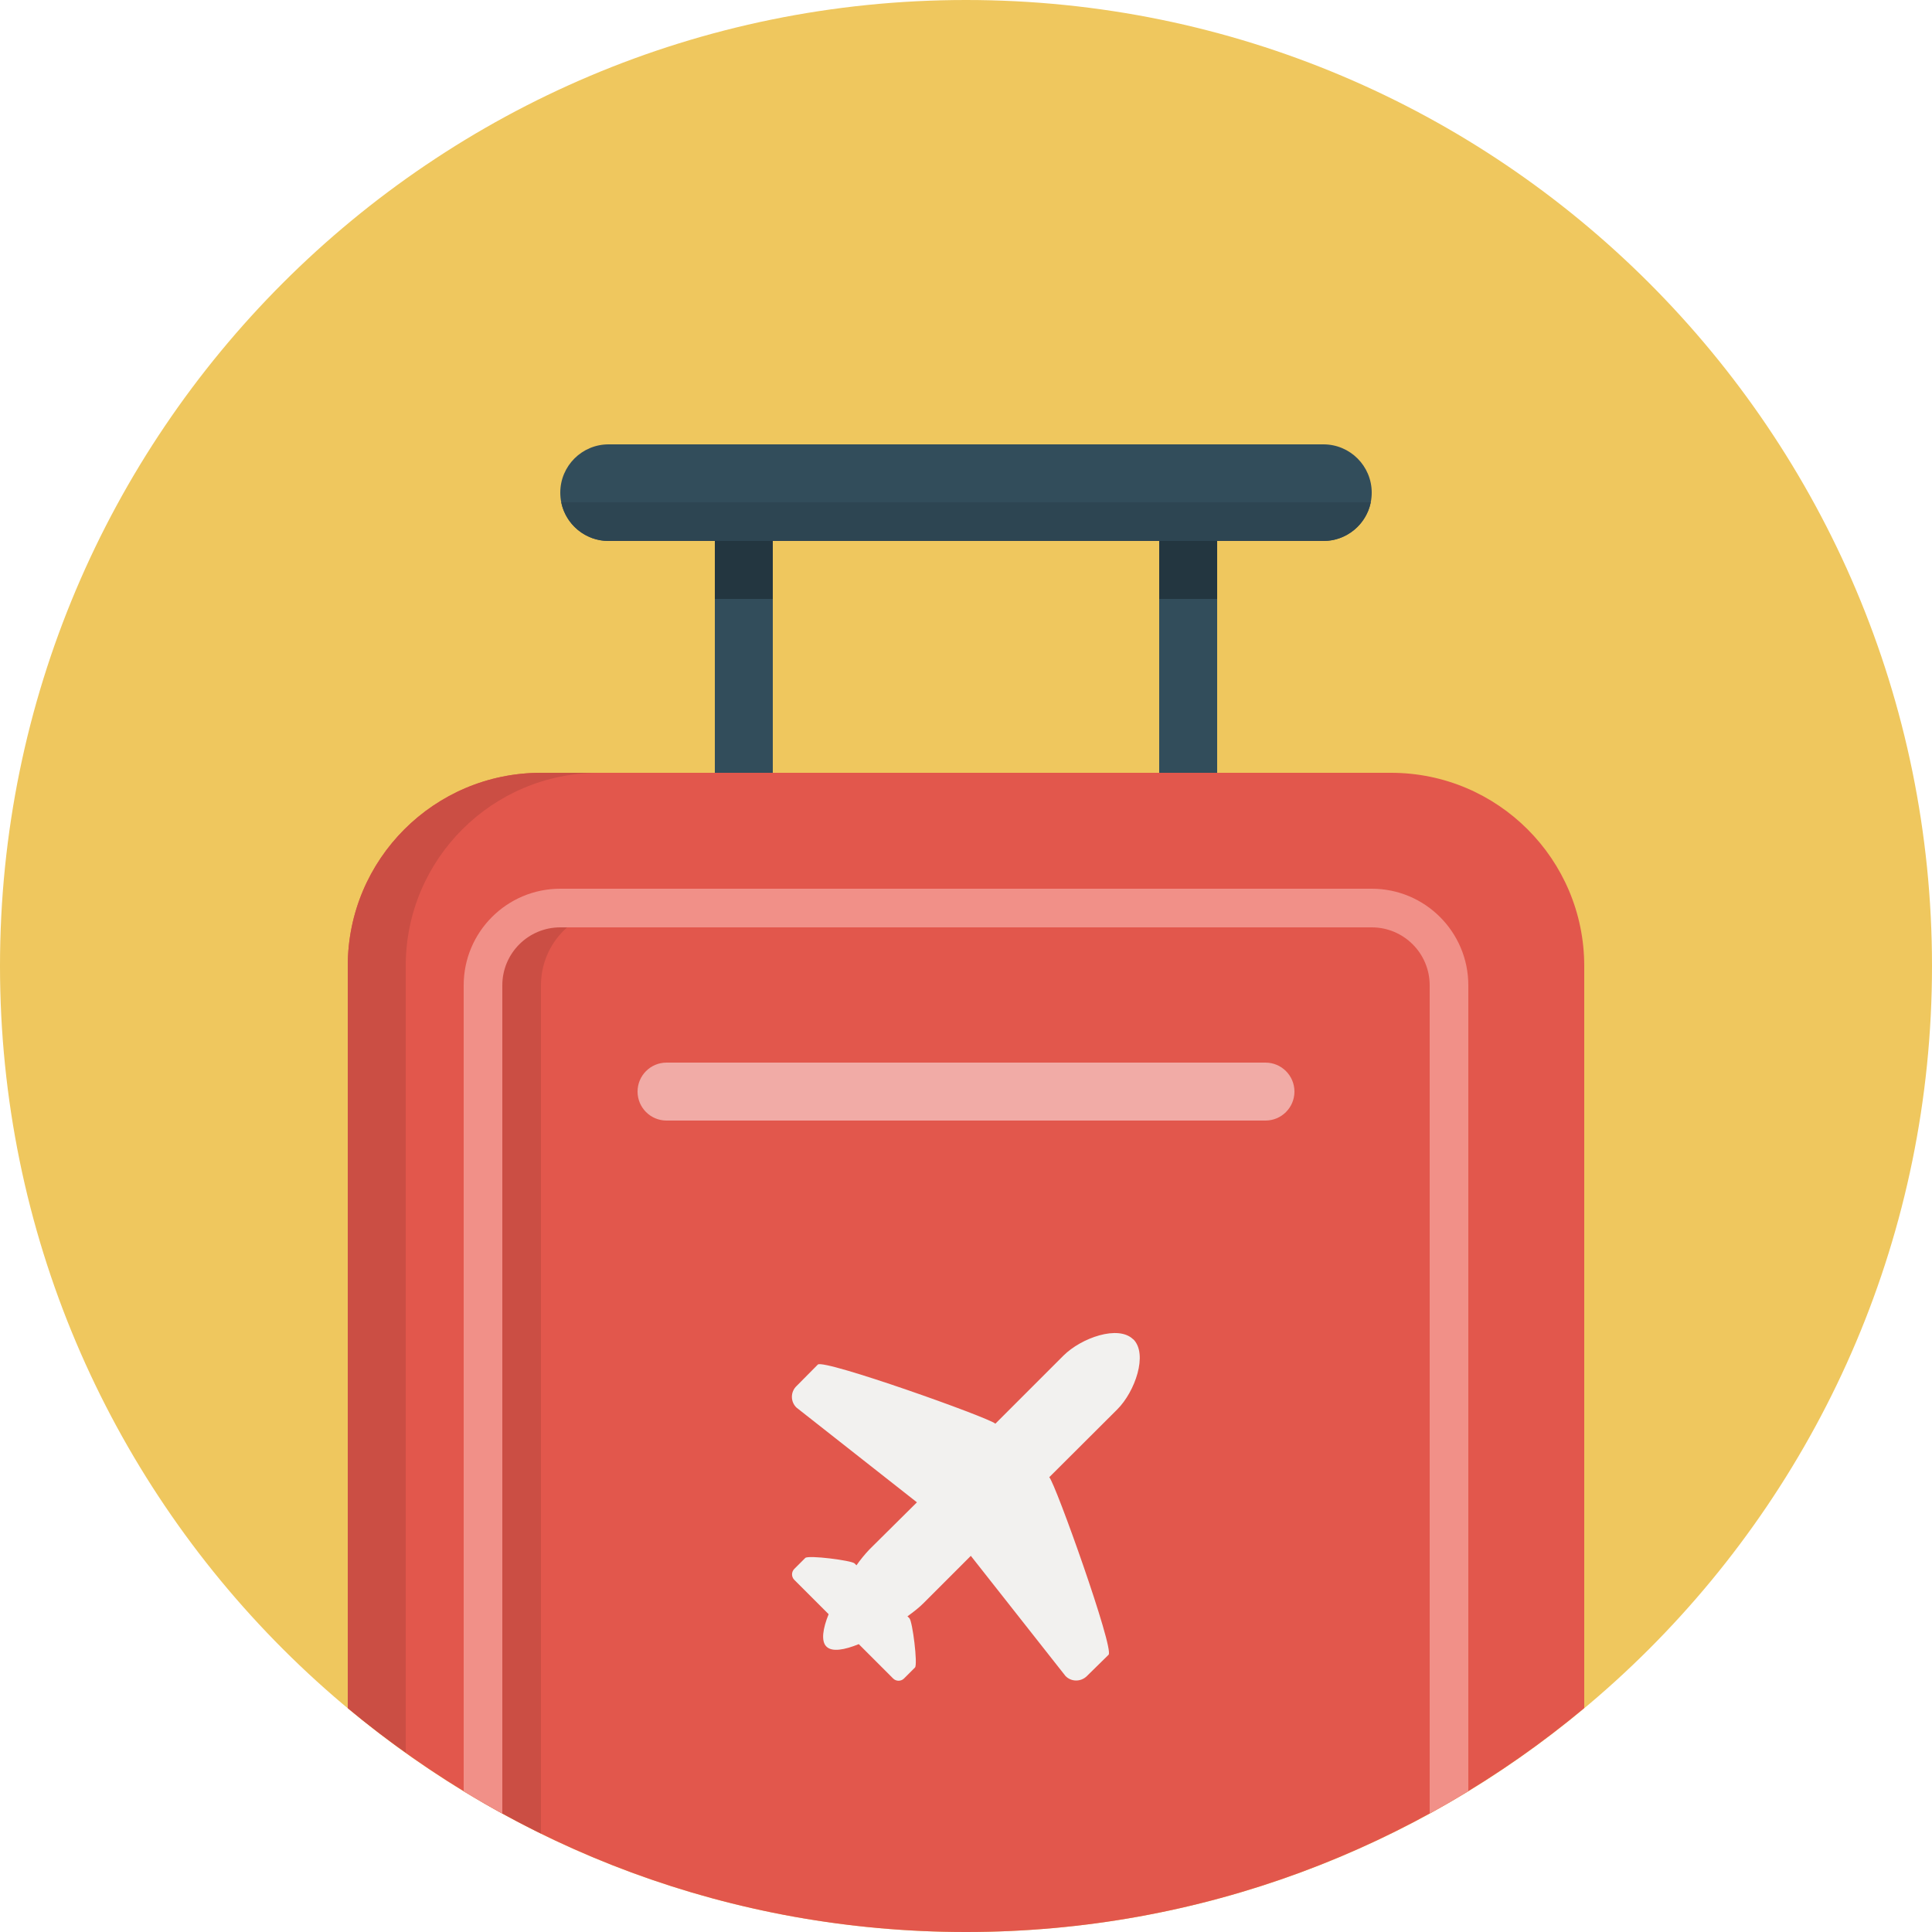
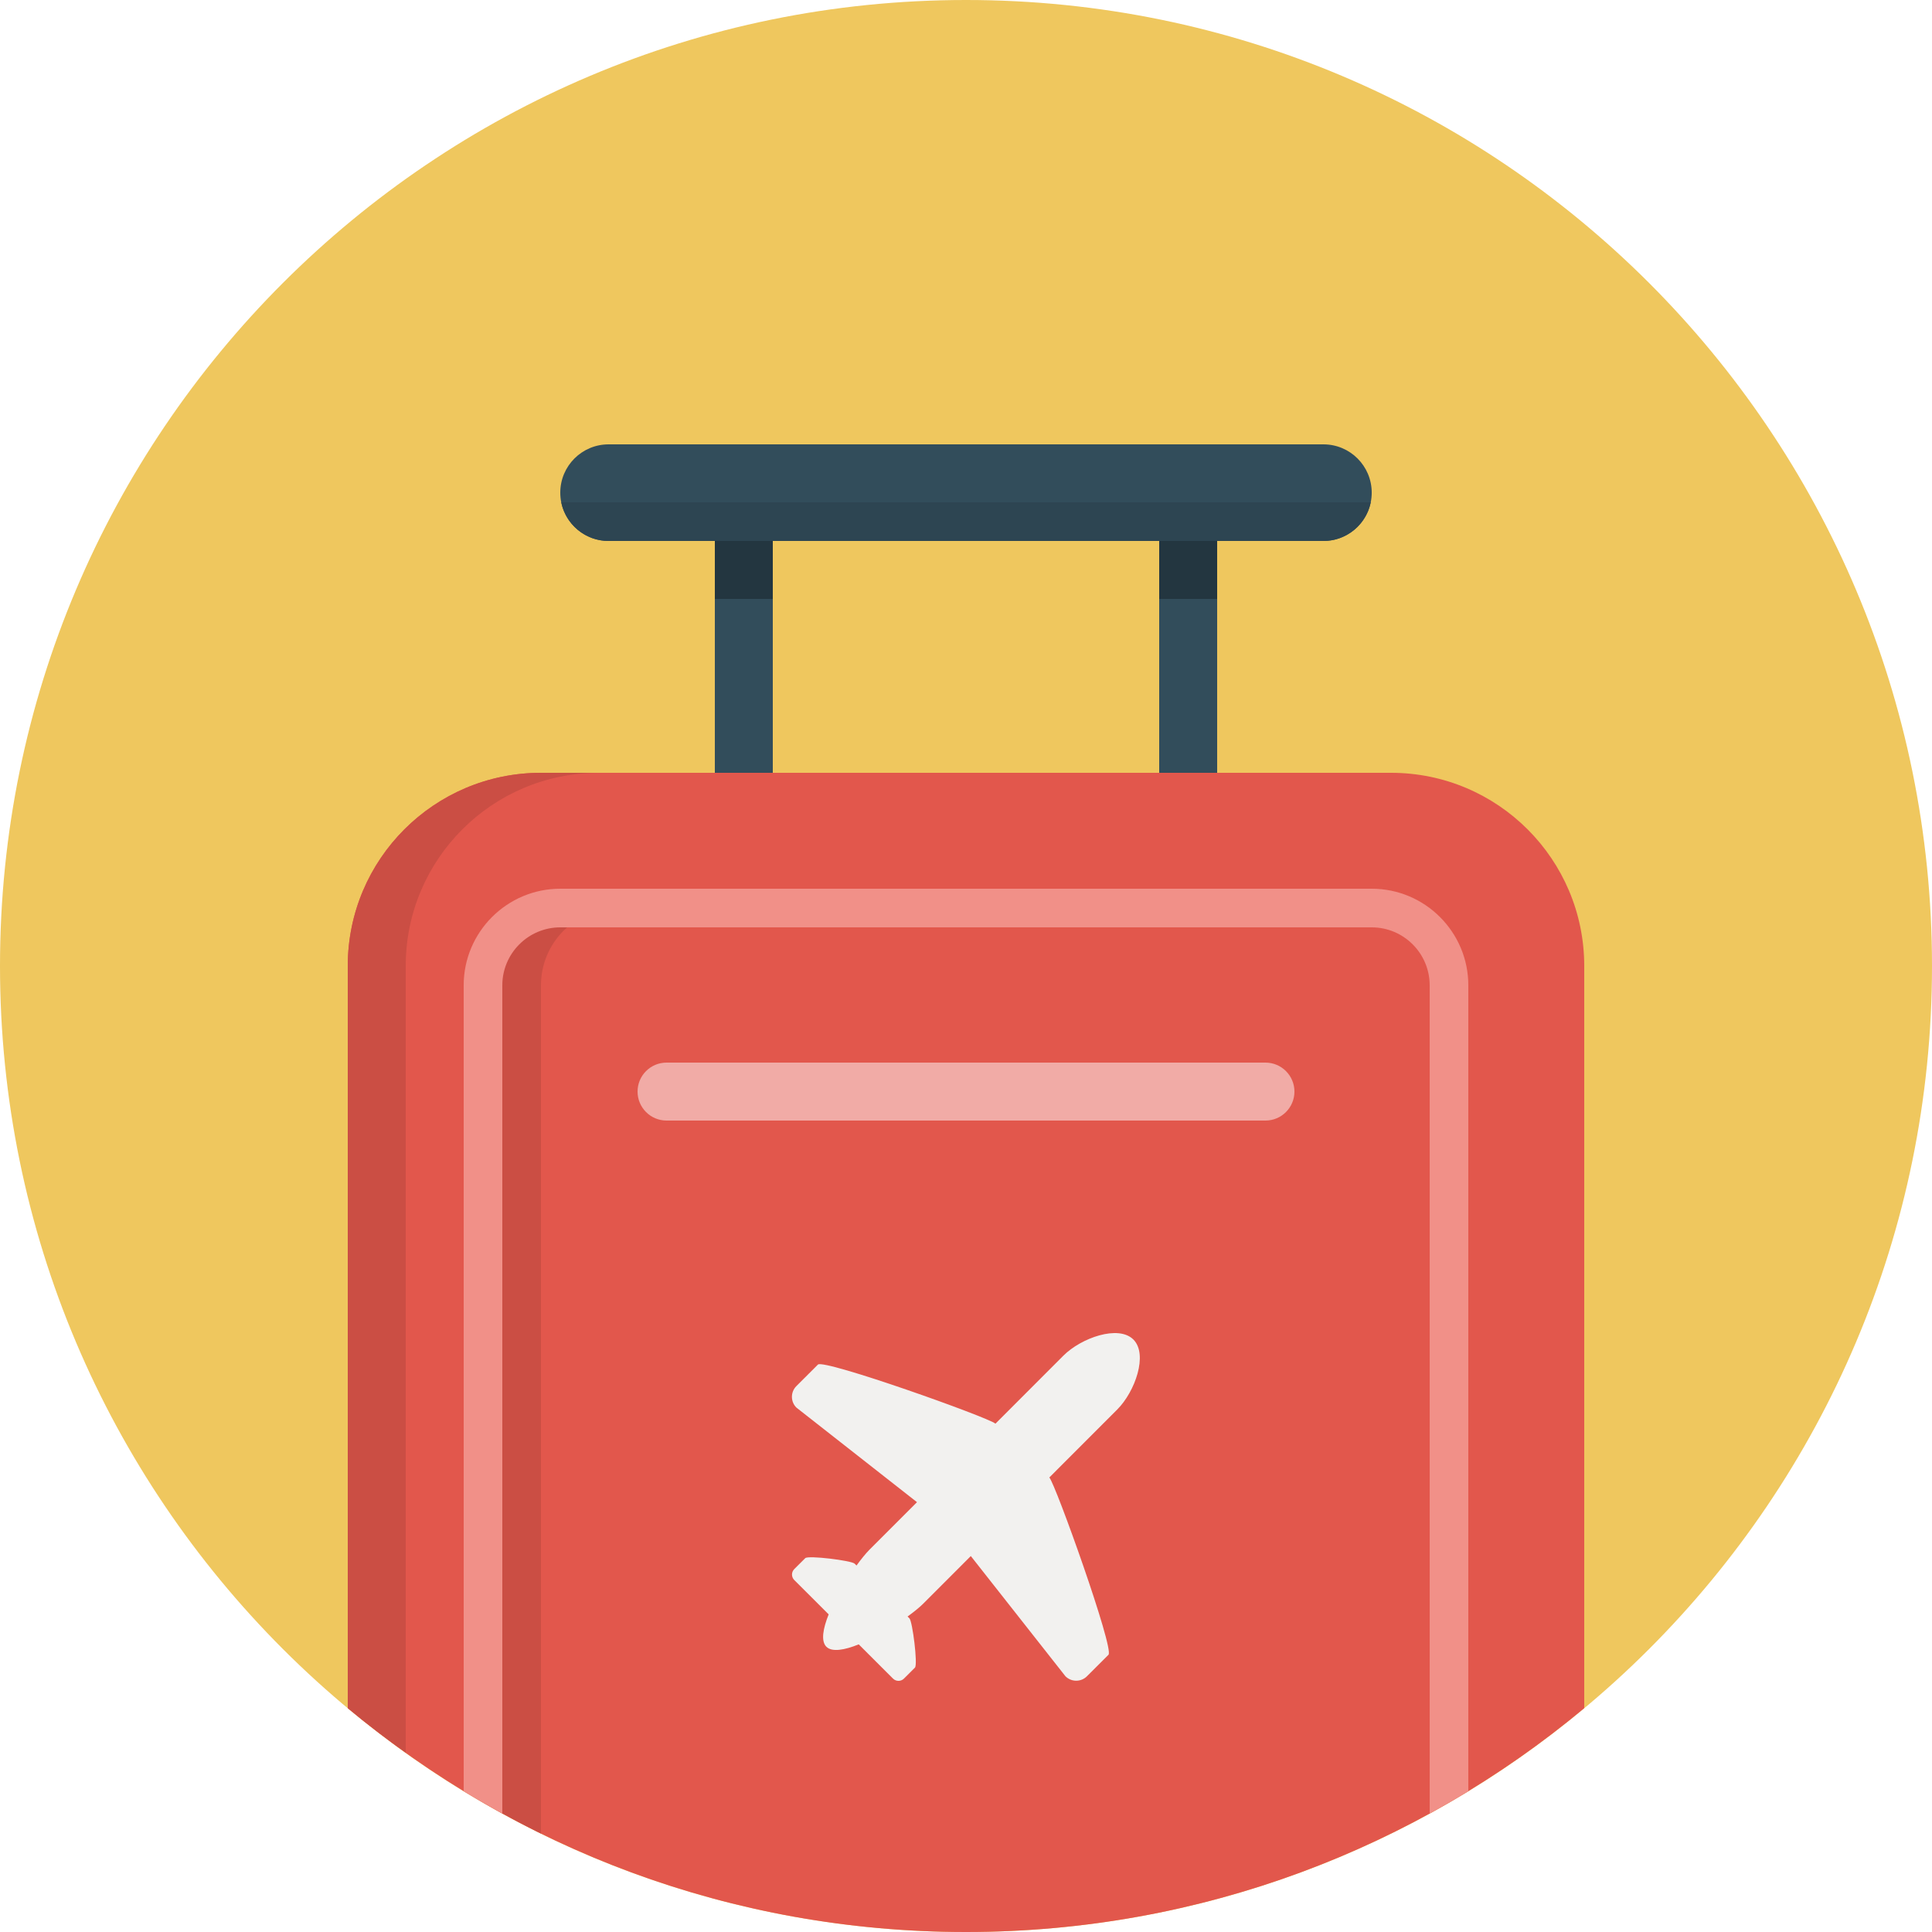
<svg xmlns="http://www.w3.org/2000/svg" width="100" height="100" viewBox="0 0 100 100">
-   <path class="background" fill="#EFC75E" d="M50 0a50 50 0 1 1 0 100A50 50 0 0 1 50 0z" />
-   <path fill="#E2574C" d="M72 40H28a10 10 0 0 0-10 10v38.41C26.67 95.65 37.83 100 50 100s23.33-4.36 32-11.59V50a10 10 0 0 0-10-10z" />
-   <path fill="#CB4E44" d="M25 51v42.3c.98.56 1.98 1.1 3 1.6V51a4 4 0 0 1 4-4h-3a4 4 0 0 0-4 4z" />
-   <path fill="#F19088" d="M71 46H29a5 5 0 0 0-5 5v41.72c.66.4 1.32.78 2 1.15V51a3 3 0 0 1 3-3h42a3 3 0 0 1 3 3v42.87a49.4 49.4 0 0 0 2-1.16V51a5 5 0 0 0-5-5z" />
-   <path fill="#CB4E44" d="M18 50v38.41c.97.81 1.97 1.57 3 2.3V50a10 10 0 0 1 10-10h-3a10 10 0 0 0-10 10z" />
-   <path fill="#F1ABA6" d="M34.5 55h31a1.5 1.5 0 0 1 0 3h-31a1.5 1.5 0 0 1 0-3z" />
-   <path class="handle" fill="#324D5B" d="M68.5 28H63v12h-3V28H40v12h-3V28h-5.5a2.5 2.5 0 1 1 0-5h37a2.5 2.5 0 1 1 0 5z" />
-   <path class="plane" fill="#F2F1EF" d="M58.66 69.33c-.77-.77-2.7-.08-3.62.84l-3.52 3.52c-.34-.32-8.88-3.36-9.19-3.06l-1.1 1.11a.77.77 0 0 0 0 1.12l6.23 4.9L45 80.2a7.4 7.4 0 0 0-.67.82l-.1-.1c-.15-.15-2.4-.44-2.55-.28l-.57.57a.4.4 0 0 0 0 .56l.28.28 1.5 1.5c-.3.74-.4 1.39-.12 1.67.29.3.94.18 1.68-.12l1.48 1.48.3.3a.4.4 0 0 0 .56 0l.57-.57c.15-.16-.13-2.4-.29-2.55l-.1-.1c.35-.25.63-.48.82-.67l2.46-2.46 4.9 6.22c.3.31.8.31 1.11 0l1.12-1.1c.3-.32-2.75-8.86-3.07-9.19l3.52-3.51c.92-.92 1.6-2.86.83-3.63z" />
-   <path d="M37 28h3v3h-3zm23 0h3v3h-3z" fill="#233640" />
-   <path fill="#2D4552" d="M70.95 26h-41.9a2.5 2.5 0 0 0 2.45 2h37a2.5 2.5 0 0 0 2.45-2z" />
+   <path class="background" fill="#EFC75E" d="M50 0c27.614 0 50 22.386 50 50s-22.386 50-50 50-50-22.386-50-50 22.386-50 50-50z" />
+   <path fill="#E2574C" d="M72 40h-44c-5.522 0-10 4.478-10 10v38.413c8.671 7.232 19.826 11.587 32 11.587s23.328-4.355 32-11.587v-38.413c0-5.522-4.478-10-10-10z" />
+   <path fill="#CB4E44" d="M25 51v42.294c.98.567 1.979 1.108 3 1.61v-43.904c0-2.209 1.791-4 4-4h-3c-2.209 0-4 1.791-4 4z" />
+   <path fill="#F19088" d="M71 46h-42c-2.757 0-5 2.243-5 5v41.715c.656.4 1.324.784 2 1.154v-42.869c0-1.654 1.346-3 3-3h42c1.654 0 3 1.346 3 3v42.869c.676-.37 1.344-.754 2-1.154v-41.715c0-2.757-2.243-5-5-5z" />
+   <path fill="#CB4E44" d="M18 50v38.413c.968.808 1.972 1.571 3 2.305v-40.718c0-5.522 4.478-10 10-10h-3c-5.522 0-10 4.478-10 10z" />
+   <path fill="#F1ABA6" d="M34.5 55h31c.828 0 1.5.672 1.5 1.5s-.672 1.5-1.5 1.5h-31c-.828 0-1.5-.672-1.5-1.5s.672-1.5 1.5-1.5z" />
+   <path class="handle" fill="#324D5B" d="M68.5 28h-5.5v12h-3v-12h-20v12h-3v-12h-5.5c-1.381 0-2.5-1.119-2.5-2.5s1.119-2.5 2.5-2.5h37c1.381 0 2.5 1.119 2.5 2.5s-1.119 2.5-2.5 2.5z" />
+   <path class="plane" fill="#F2F1EF" d="M58.664 69.334c-.771-.771-2.701-.088-3.625.836l-3.515 3.519c-.343-.318-8.883-3.363-9.189-3.058l-1.114 1.113c-.308.307-.308.805 0 1.112l6.242 4.896-2.46 2.461c-.187.188-.422.477-.67.818l-.099-.098c-.156-.156-2.398-.439-2.555-.283l-.568.566c-.156.157-.156.41 0 .566l.28.279 1.501 1.499c-.298.742-.407 1.386-.12 1.674.288.288.933.178 1.676-.122l1.479 1.478.295.293c.156.157.411.157.567 0l.568-.566c.156-.156-.127-2.394-.284-2.55l-.097-.097c.341-.247.627-.481.813-.667l2.46-2.462 4.898 6.222c.308.307.807.307 1.114 0l1.114-1.112c.308-.308-2.747-8.846-3.062-9.177l3.512-3.515c.926-.923 1.609-2.855.839-3.625z" />
+   <g fill="#233640">
+     <path d="M37 28h3v3h-3zM60 28h3v3h-3z" />
+   </g>
+   <path fill="#2D4552" d="M70.949 26h-41.899c.232 1.141 1.24 2 2.45 2h37c1.21 0 2.218-.859 2.449-2z" />
</svg>
